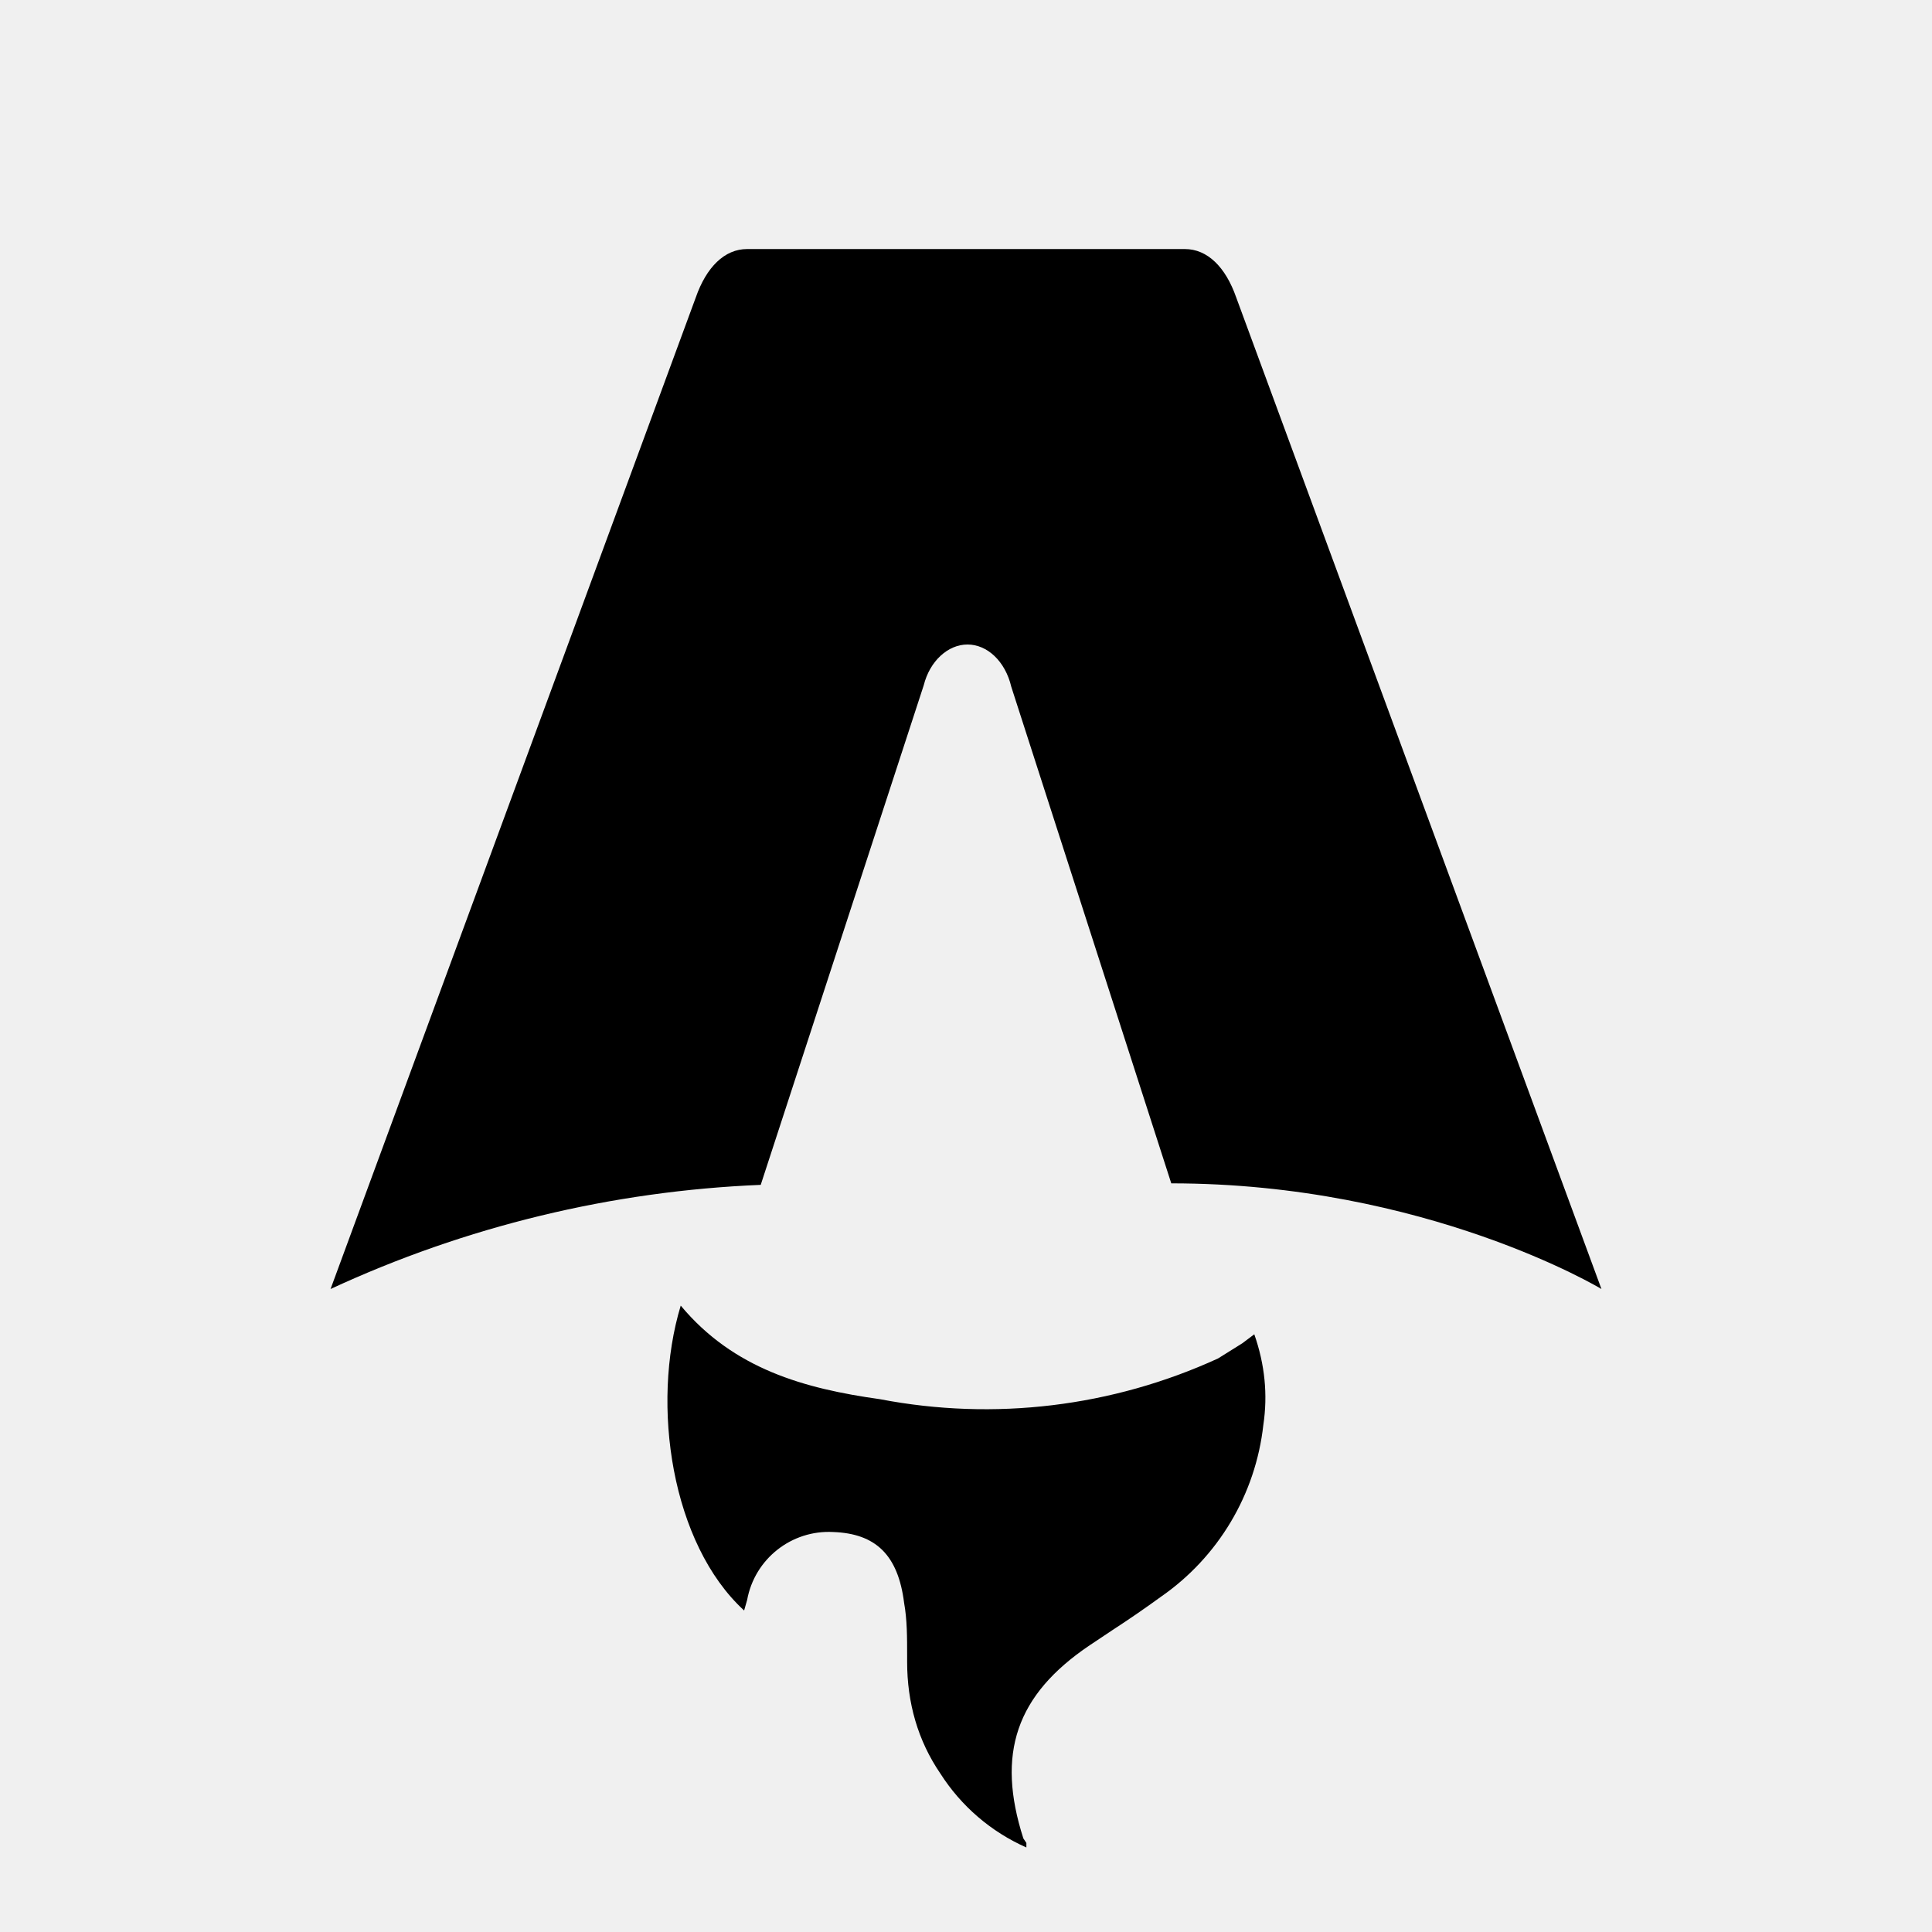
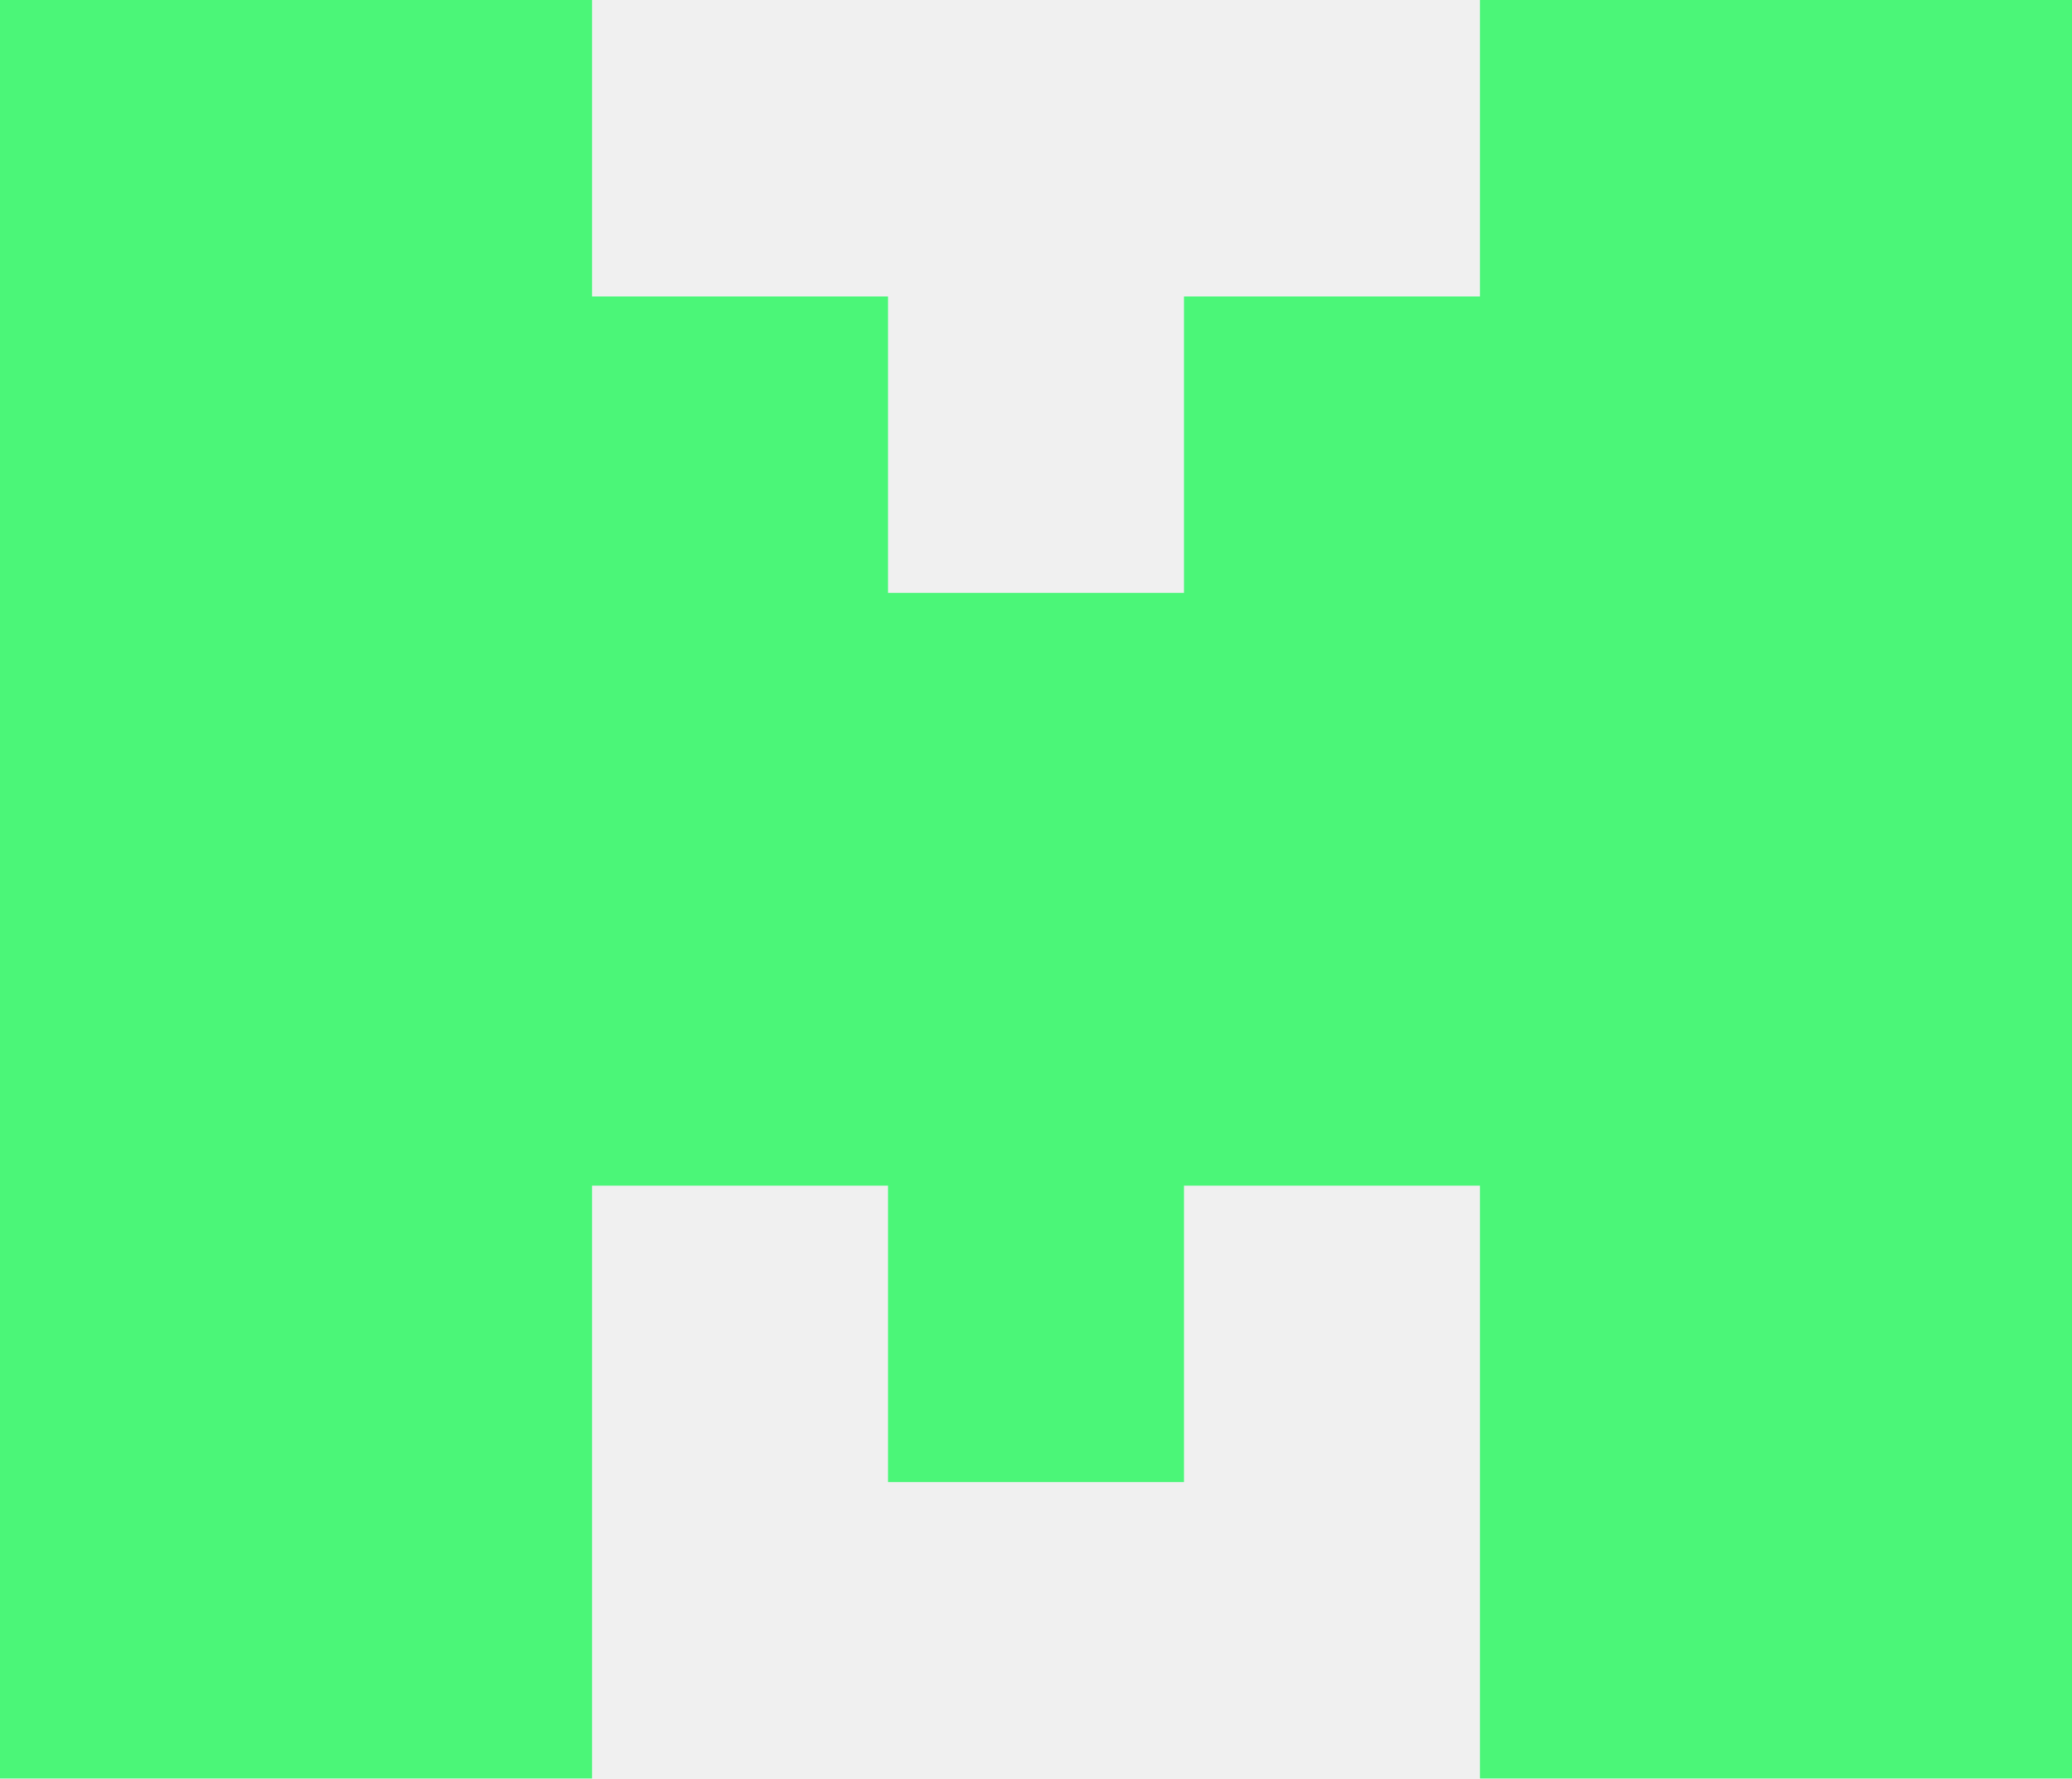
- <svg xmlns="http://www.w3.org/2000/svg" fill="none" viewBox="0 0 128 128">
-   <path d="M50.4 78.5a75.1 75.1 0 0 0-28.5 6.9l24.2-65.7c.7-2 1.9-3.2 3.4-3.2h29c1.5 0 2.7 1.2 3.4 3.2l24.2 65.7s-11.6-7-28.5-7L67 45.5c-.4-1.7-1.6-2.8-2.9-2.8-1.3 0-2.5 1.1-2.9 2.7L50.4 78.5Zm-1.1 28.2Zm-4.2-20.2c-2 6.6-.6 15.8 4.2 20.2a17.5 17.5 0 0 1 .2-.7 5.5 5.5 0 0 1 5.7-4.5c2.8.1 4.3 1.5 4.7 4.7.2 1.1.2 2.3.2 3.5v.4c0 2.7.7 5.2 2.2 7.4a13 13 0 0 0 5.7 4.9v-.3l-.2-.3c-1.8-5.6-.5-9.5 4.4-12.8l1.5-1a73 73 0 0 0 3.2-2.2 16 16 0 0 0 6.8-11.4c.3-2 .1-4-.6-6l-.8.6-1.6 1a37 37 0 0 1-22.4 2.7c-5-.7-9.7-2-13.2-6.2Z" />
-   <style>
-         path { fill: #000; }
-         @media (prefers-color-scheme: dark) {
-             path { fill: #FFF; }
-         }
-     </style>
+ <svg xmlns="http://www.w3.org/2000/svg" width="416" height="357" viewBox="0 0 416 357" fill="none">
+   <path d="M118.857 59.5H178.286V119H237.714V59.5H297.143V0H416V357H297.143V238H237.714V297.5H178.286V238H118.857V357H0V0H118.857V59.5Z" fill="#4BF678" />
</svg>
